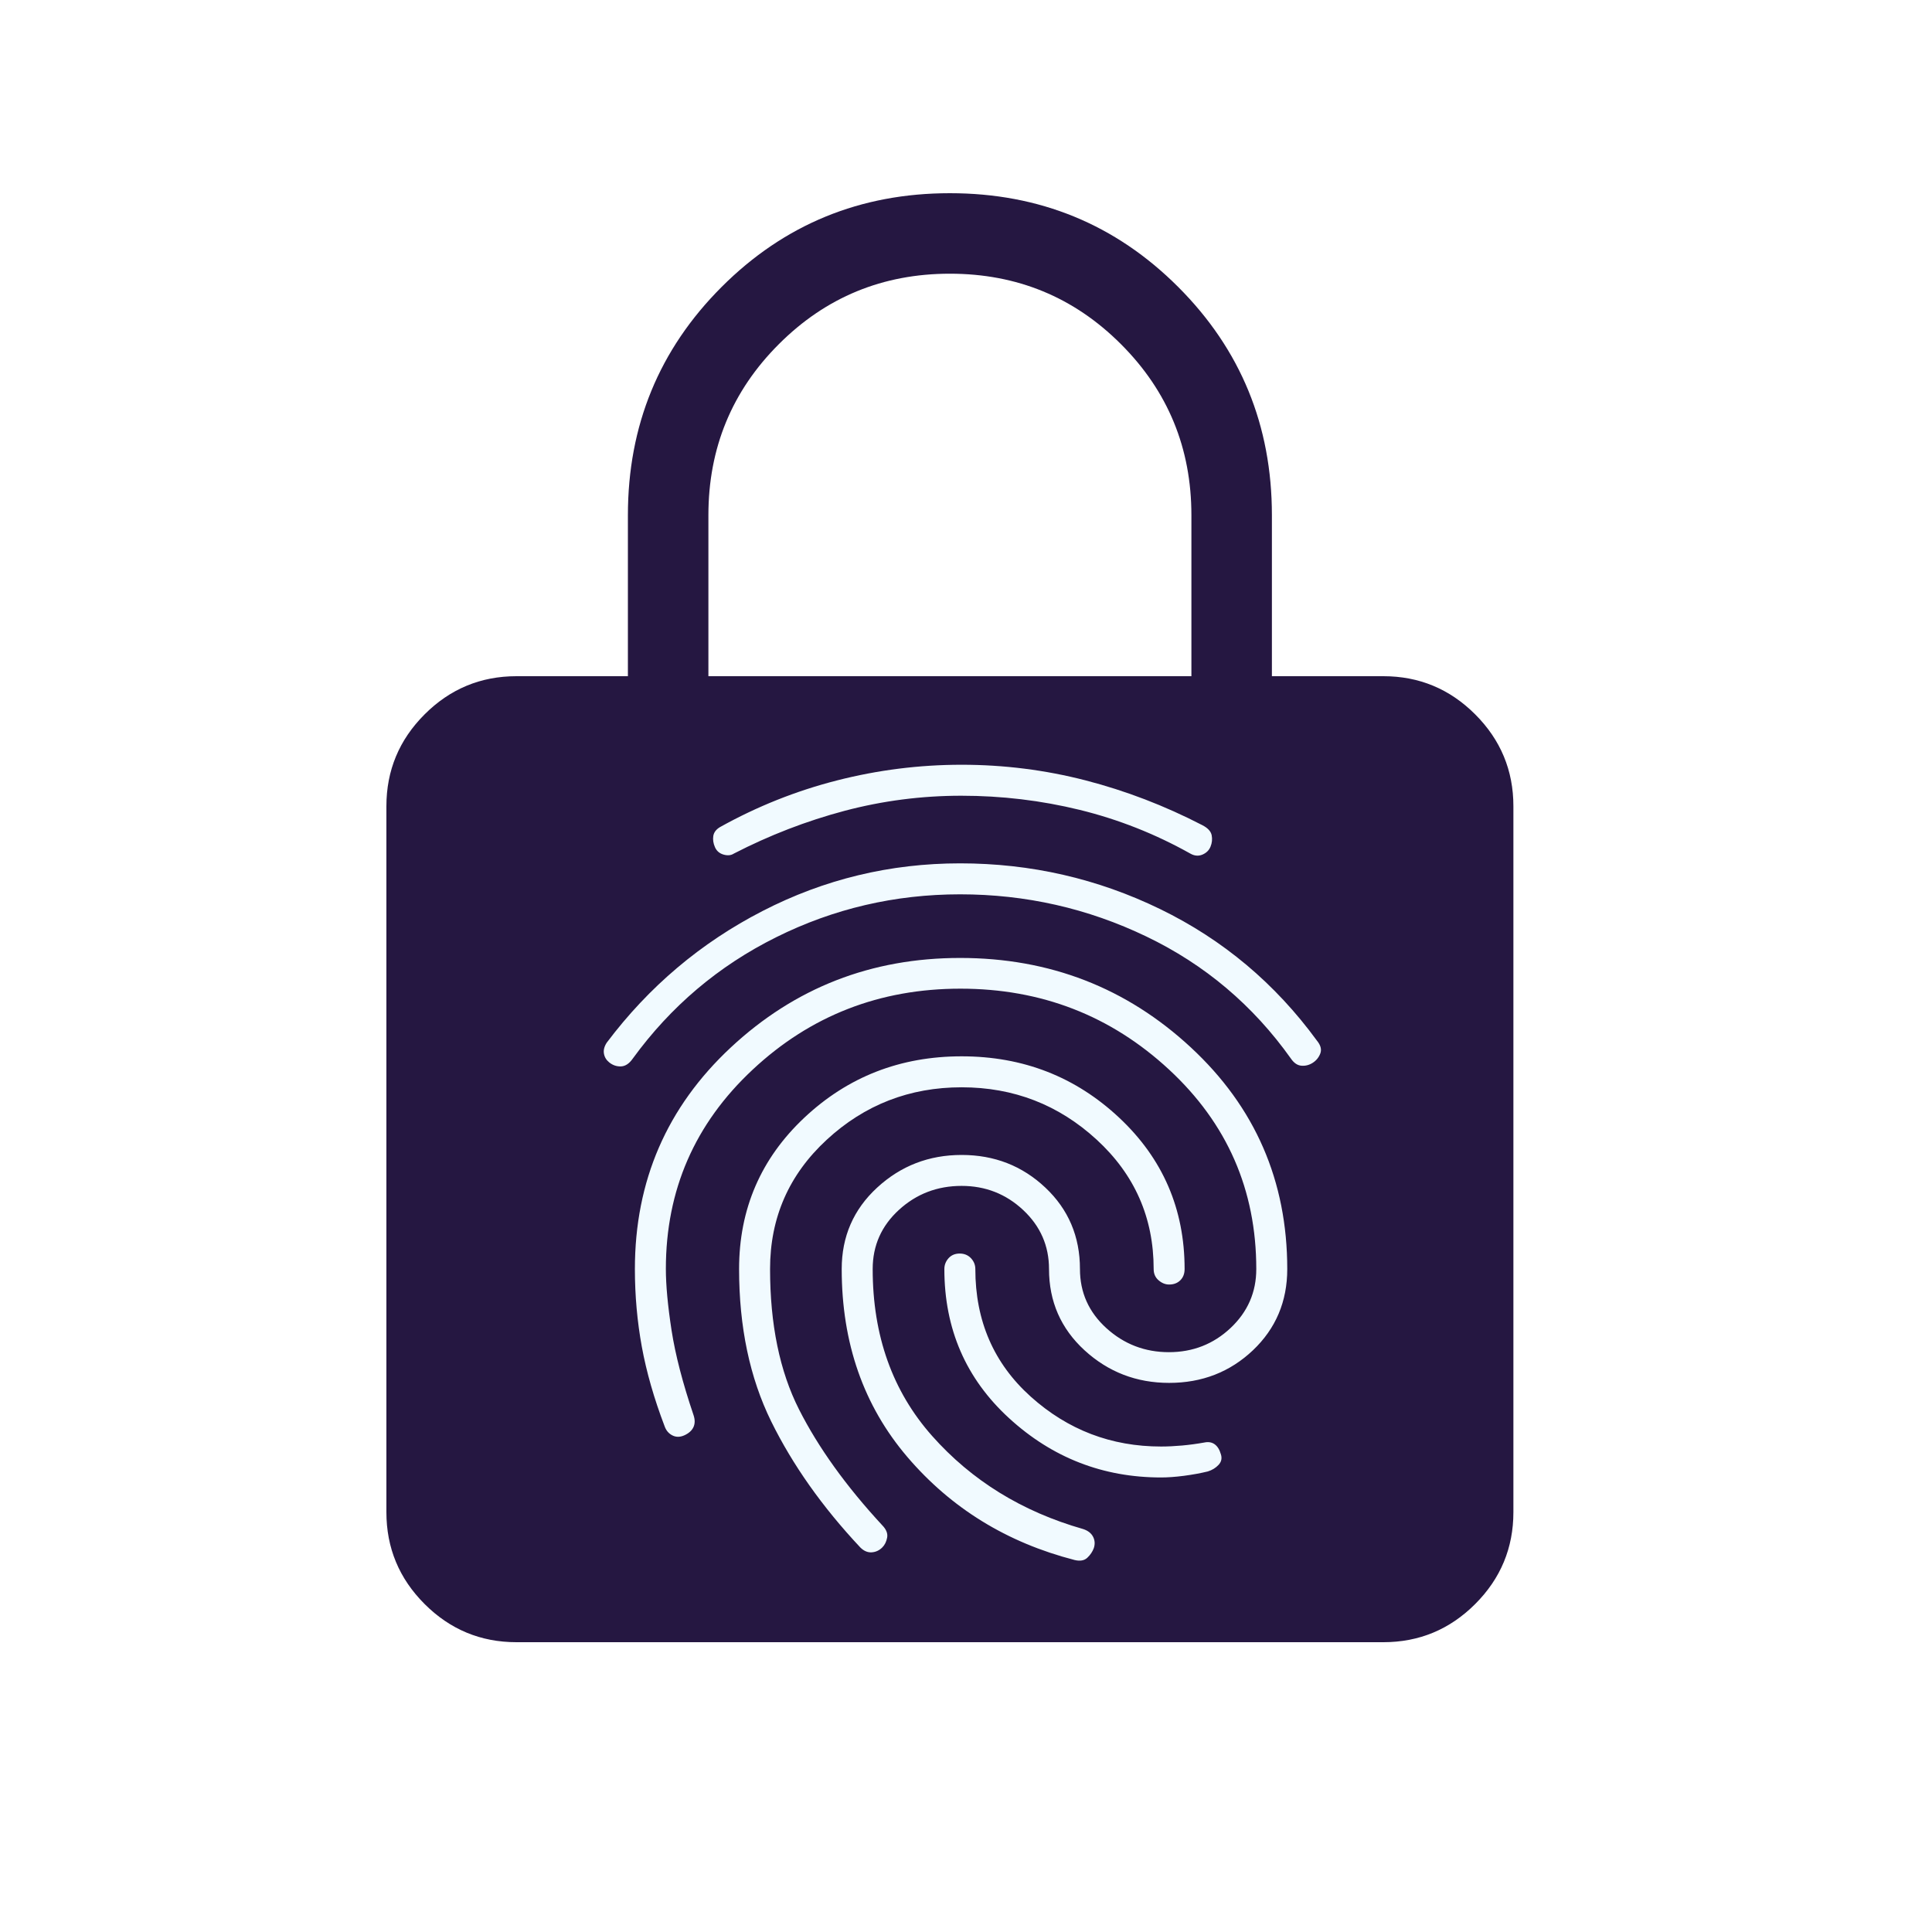
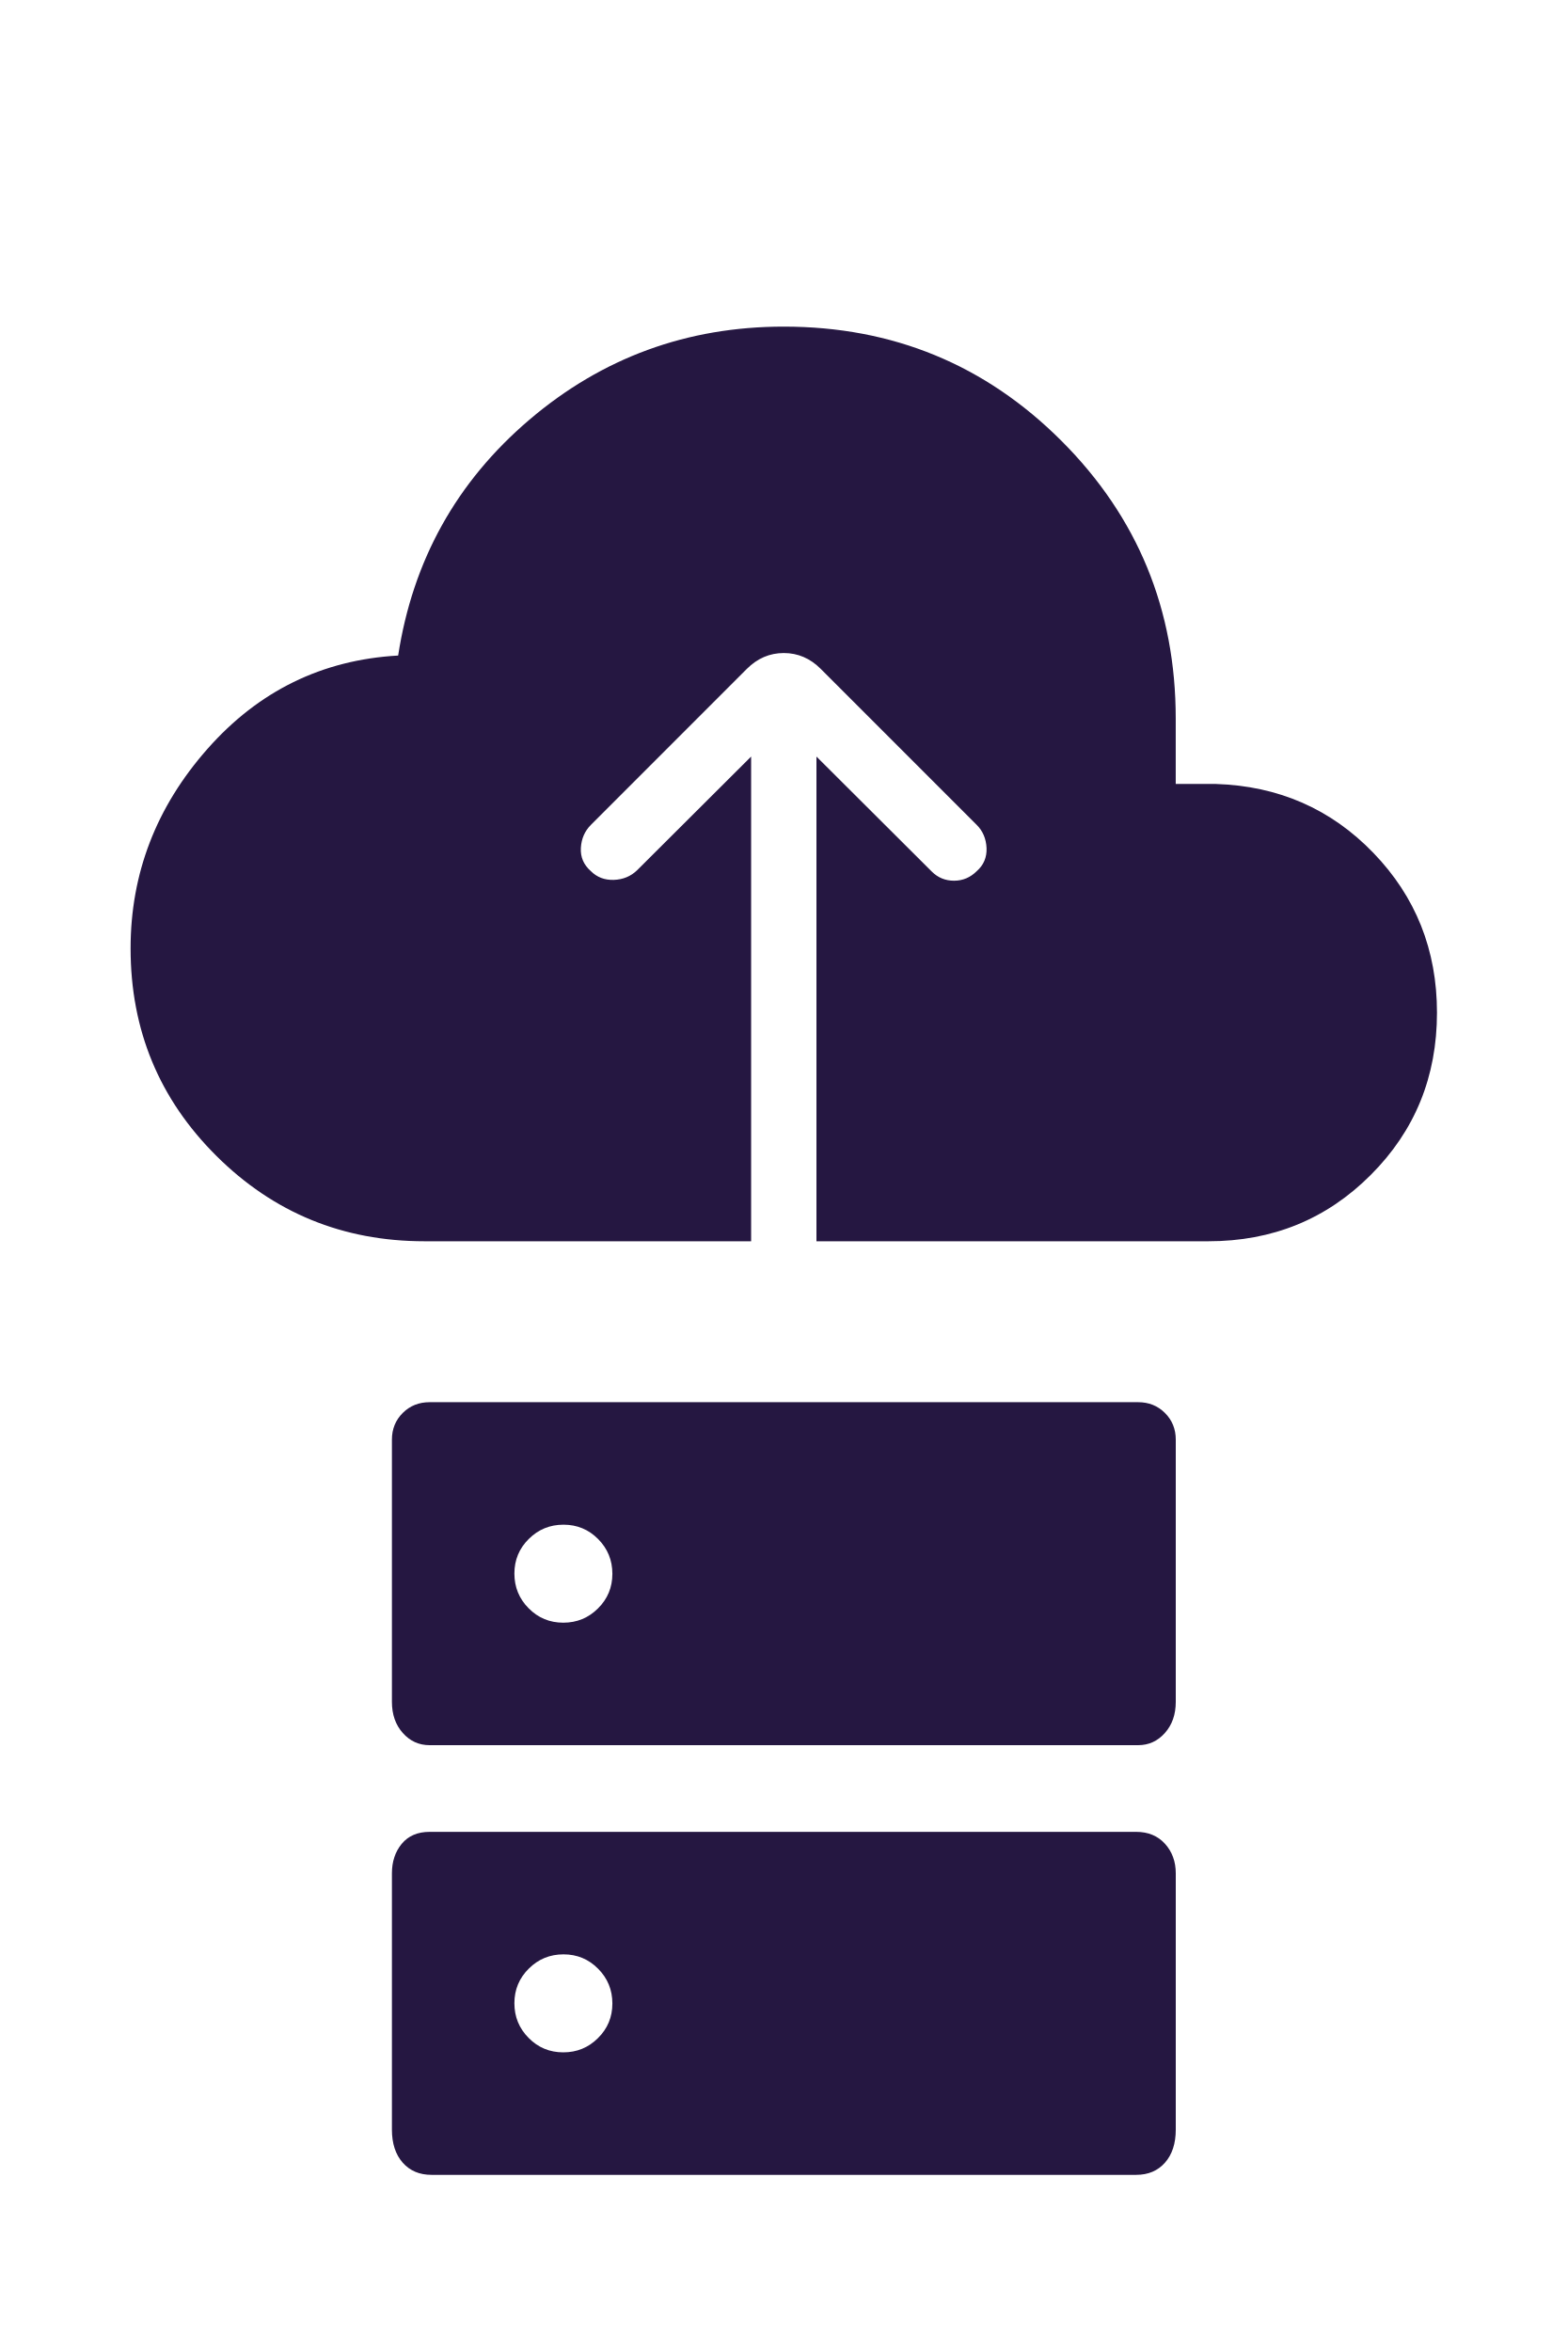
- <svg xmlns="http://www.w3.org/2000/svg" width="60" height="60" viewBox="0 0 60 60" fill="none">
-   <path d="M16.039 51C14.928 51 13.977 50.605 13.186 49.814C12.395 49.023 12 48.072 12 46.961V25.039C12 23.928 12.395 22.977 13.186 22.186C13.977 21.395 14.928 21 16.039 21H19.5V16C19.5 13.215 20.47 10.852 22.411 8.911C24.352 6.97 26.715 6 29.5 6C32.285 6 34.648 6.97 36.589 8.911C38.53 10.852 39.5 13.215 39.5 16V21H42.961C44.072 21 45.023 21.395 45.814 22.186C46.605 22.977 47 23.928 47 25.039V46.961C47 48.072 46.605 49.023 45.814 49.814C45.023 50.605 44.072 51 42.961 51H16.039ZM29.5 39.75C30.555 39.75 31.443 39.389 32.166 38.666C32.889 37.943 33.25 37.055 33.25 36C33.25 34.945 32.889 34.057 32.166 33.334C31.443 32.611 30.555 32.25 29.5 32.25C28.445 32.25 27.557 32.611 26.834 33.334C26.111 34.057 25.75 34.945 25.75 36C25.75 37.055 26.111 37.943 26.834 38.666C27.557 39.389 28.445 39.75 29.5 39.75ZM22 21H37V16C37 13.917 36.271 12.146 34.812 10.688C33.354 9.229 31.583 8.5 29.5 8.5C27.417 8.5 25.646 9.229 24.188 10.688C22.729 12.146 22 13.917 22 16V21Z" fill="#251741" />
-   <rect x="22.5" y="22.5" width="15" height="26.25" fill="#251741" />
-   <path d="M29.816 26.812C32.013 26.812 34.085 27.287 36.033 28.234C37.981 29.182 39.603 30.544 40.9 32.32C41.014 32.459 41.049 32.59 41.005 32.712C40.96 32.833 40.884 32.93 40.775 33.002C40.666 33.074 40.548 33.106 40.423 33.097C40.297 33.089 40.187 33.016 40.092 32.877C38.914 31.22 37.417 29.955 35.599 29.083C33.782 28.21 31.854 27.774 29.816 27.774C27.795 27.774 25.891 28.218 24.104 29.107C22.317 29.995 20.832 31.252 19.65 32.877C19.541 33.033 19.419 33.113 19.285 33.118C19.15 33.123 19.028 33.081 18.919 32.993C18.829 32.92 18.775 32.83 18.756 32.722C18.737 32.614 18.765 32.501 18.842 32.382C20.15 30.643 21.762 29.28 23.68 28.293C25.597 27.306 27.642 26.812 29.816 26.812ZM29.817 29.75C32.597 29.75 34.985 30.676 36.982 32.528C38.979 34.38 39.977 36.674 39.977 39.411C39.977 40.418 39.621 41.26 38.91 41.935C38.198 42.609 37.331 42.947 36.309 42.947C35.294 42.947 34.419 42.609 33.682 41.935C32.946 41.26 32.578 40.418 32.578 39.411C32.578 38.691 32.311 38.081 31.777 37.58C31.243 37.08 30.605 36.829 29.864 36.829C29.11 36.829 28.46 37.077 27.917 37.574C27.374 38.071 27.102 38.683 27.102 39.411C27.102 41.48 27.717 43.207 28.947 44.593C30.177 45.98 31.74 46.944 33.635 47.485C33.784 47.533 33.887 47.612 33.945 47.723C34.003 47.834 34.011 47.952 33.969 48.079C33.928 48.19 33.861 48.289 33.768 48.377C33.675 48.465 33.542 48.489 33.371 48.447C31.269 47.905 29.538 46.839 28.179 45.248C26.82 43.656 26.14 41.711 26.14 39.411C26.14 38.401 26.507 37.558 27.241 36.882C27.975 36.206 28.85 35.868 29.865 35.868C30.881 35.868 31.747 36.206 32.464 36.882C33.181 37.558 33.539 38.401 33.539 39.411C33.539 40.139 33.813 40.751 34.361 41.248C34.909 41.745 35.556 41.993 36.301 41.993C37.047 41.993 37.685 41.742 38.217 41.242C38.749 40.741 39.015 40.13 39.015 39.411C39.015 36.954 38.111 34.888 36.304 33.215C34.496 31.541 32.337 30.704 29.828 30.704C27.318 30.704 25.166 31.543 23.371 33.222C21.576 34.9 20.679 36.961 20.679 39.404C20.679 39.912 20.738 40.547 20.855 41.309C20.973 42.071 21.201 42.952 21.54 43.952C21.586 44.091 21.585 44.214 21.536 44.32C21.487 44.425 21.395 44.509 21.26 44.572C21.126 44.634 21 44.637 20.884 44.579C20.768 44.521 20.687 44.426 20.64 44.293C20.312 43.432 20.076 42.609 19.932 41.823C19.789 41.037 19.717 40.233 19.717 39.411C19.717 36.674 20.711 34.38 22.698 32.528C24.685 30.676 27.058 29.75 29.817 29.75ZM29.864 23.75C31.176 23.75 32.458 23.912 33.708 24.234C34.959 24.557 36.169 25.021 37.337 25.625C37.509 25.713 37.606 25.818 37.63 25.94C37.653 26.062 37.641 26.179 37.594 26.293C37.548 26.407 37.464 26.489 37.342 26.541C37.22 26.592 37.095 26.582 36.967 26.509C35.879 25.899 34.735 25.447 33.534 25.152C32.333 24.858 31.106 24.712 29.852 24.712C28.62 24.712 27.412 24.868 26.229 25.181C25.047 25.495 23.9 25.937 22.79 26.509C22.703 26.566 22.596 26.576 22.47 26.54C22.343 26.503 22.254 26.426 22.203 26.308C22.151 26.189 22.135 26.074 22.152 25.962C22.17 25.851 22.238 25.76 22.357 25.688C23.507 25.047 24.718 24.563 25.989 24.238C27.26 23.913 28.551 23.75 29.864 23.75ZM29.865 32.805C31.77 32.805 33.4 33.44 34.756 34.71C36.112 35.98 36.789 37.547 36.789 39.411C36.789 39.555 36.745 39.671 36.657 39.759C36.569 39.847 36.453 39.892 36.309 39.892C36.19 39.892 36.08 39.847 35.979 39.759C35.878 39.671 35.828 39.555 35.828 39.411C35.828 37.816 35.238 36.477 34.058 35.393C32.878 34.309 31.48 33.767 29.864 33.767C28.249 33.767 26.853 34.309 25.678 35.393C24.502 36.477 23.915 37.816 23.915 39.409C23.915 41.13 24.214 42.583 24.813 43.768C25.413 44.953 26.275 46.154 27.4 47.37C27.525 47.498 27.575 47.626 27.551 47.752C27.527 47.879 27.477 47.981 27.4 48.057C27.307 48.15 27.197 48.201 27.071 48.209C26.944 48.217 26.826 48.166 26.717 48.057C25.536 46.798 24.614 45.492 23.949 44.141C23.285 42.789 22.953 41.212 22.953 39.41C22.953 37.547 23.629 35.98 24.98 34.71C26.332 33.44 27.96 32.805 29.865 32.805ZM29.804 38.93C29.946 38.93 30.063 38.978 30.154 39.074C30.244 39.171 30.29 39.283 30.29 39.411C30.29 41.023 30.864 42.344 32.013 43.376C33.162 44.407 34.51 44.923 36.059 44.923C36.264 44.923 36.481 44.912 36.71 44.892C36.939 44.871 37.171 44.84 37.405 44.798C37.528 44.772 37.633 44.79 37.721 44.852C37.808 44.914 37.873 45.016 37.914 45.159C37.956 45.286 37.933 45.397 37.844 45.492C37.756 45.587 37.645 45.655 37.51 45.697C37.28 45.753 37.032 45.798 36.766 45.833C36.501 45.867 36.265 45.884 36.059 45.884C34.252 45.884 32.679 45.271 31.339 44.044C29.998 42.816 29.328 41.272 29.328 39.411C29.328 39.283 29.372 39.171 29.459 39.074C29.546 38.978 29.661 38.93 29.804 38.93Z" fill="#F1FAFF" />
+ <svg xmlns="http://www.w3.org/2000/svg" width="40" height="60" viewBox="0 0 40 60" fill="none">
+   <path d="M14.378 38.895C14.031 38.895 13.736 39.016 13.492 39.259C13.247 39.501 13.125 39.795 13.125 40.142C13.125 40.488 13.246 40.784 13.489 41.028C13.731 41.273 14.026 41.395 14.372 41.395C14.719 41.395 15.014 41.274 15.258 41.031C15.503 40.788 15.625 40.494 15.625 40.148C15.625 39.801 15.504 39.506 15.261 39.261C15.019 39.017 14.724 38.895 14.378 38.895ZM14.378 49.856C14.031 49.856 13.736 49.977 13.492 50.22C13.247 50.463 13.125 50.757 13.125 51.103C13.125 51.45 13.246 51.745 13.489 51.989C13.731 52.234 14.026 52.356 14.372 52.356C14.719 52.356 15.014 52.235 15.258 51.992C15.503 51.75 15.625 51.456 15.625 51.109C15.625 50.763 15.504 50.467 15.261 50.223C15.019 49.978 14.724 49.856 14.378 49.856ZM10.962 35.77H29.038C29.311 35.77 29.539 35.861 29.723 36.044C29.908 36.228 30 36.455 30 36.725V43.414C30 43.736 29.908 44.001 29.723 44.208C29.539 44.416 29.311 44.52 29.038 44.52H10.962C10.689 44.52 10.461 44.416 10.277 44.208C10.092 44.001 10 43.736 10 43.414V36.725C10 36.455 10.092 36.228 10.277 36.044C10.461 35.861 10.689 35.77 10.962 35.77ZM10.962 46.731H28.99C29.296 46.731 29.541 46.833 29.725 47.035C29.908 47.238 30 47.489 30 47.789V54.327C30 54.681 29.908 54.962 29.725 55.17C29.541 55.378 29.296 55.481 28.99 55.481H11.01C10.704 55.481 10.459 55.378 10.275 55.17C10.092 54.962 10 54.681 10 54.327V47.789C10 47.489 10.084 47.238 10.251 47.035C10.419 46.833 10.655 46.731 10.962 46.731Z" fill="#251741" />
+   <path d="M10.832 31.665C8.753 31.665 6.983 30.94 5.523 29.489C4.062 28.038 3.332 26.273 3.332 24.194C3.332 22.284 3.985 20.588 5.29 19.108C6.596 17.627 8.219 16.832 10.159 16.723C10.533 14.296 11.649 12.29 13.508 10.707C15.367 9.124 17.531 8.332 19.999 8.332C22.779 8.332 25.14 9.304 27.084 11.247C29.027 13.19 29.999 15.552 29.999 18.332V19.999H31.024C32.621 20.05 33.96 20.636 35.042 21.757C36.124 22.877 36.665 24.236 36.665 25.832C36.665 27.467 36.102 28.848 34.974 29.974C33.848 31.102 32.467 31.665 30.832 31.665H20.832V19.3L23.774 22.233C23.93 22.389 24.12 22.467 24.343 22.467C24.567 22.467 24.759 22.385 24.922 22.223C25.099 22.067 25.182 21.87 25.172 21.633C25.161 21.396 25.078 21.2 24.922 21.044L20.941 17.063C20.672 16.794 20.358 16.659 19.999 16.659C19.64 16.659 19.326 16.794 19.056 17.063L15.076 21.044C14.92 21.2 14.835 21.395 14.821 21.629C14.807 21.863 14.892 22.061 15.076 22.223C15.232 22.379 15.427 22.453 15.66 22.446C15.895 22.438 16.093 22.357 16.255 22.201L19.165 19.3V31.665H10.832Z" fill="#251741" />
</svg>
